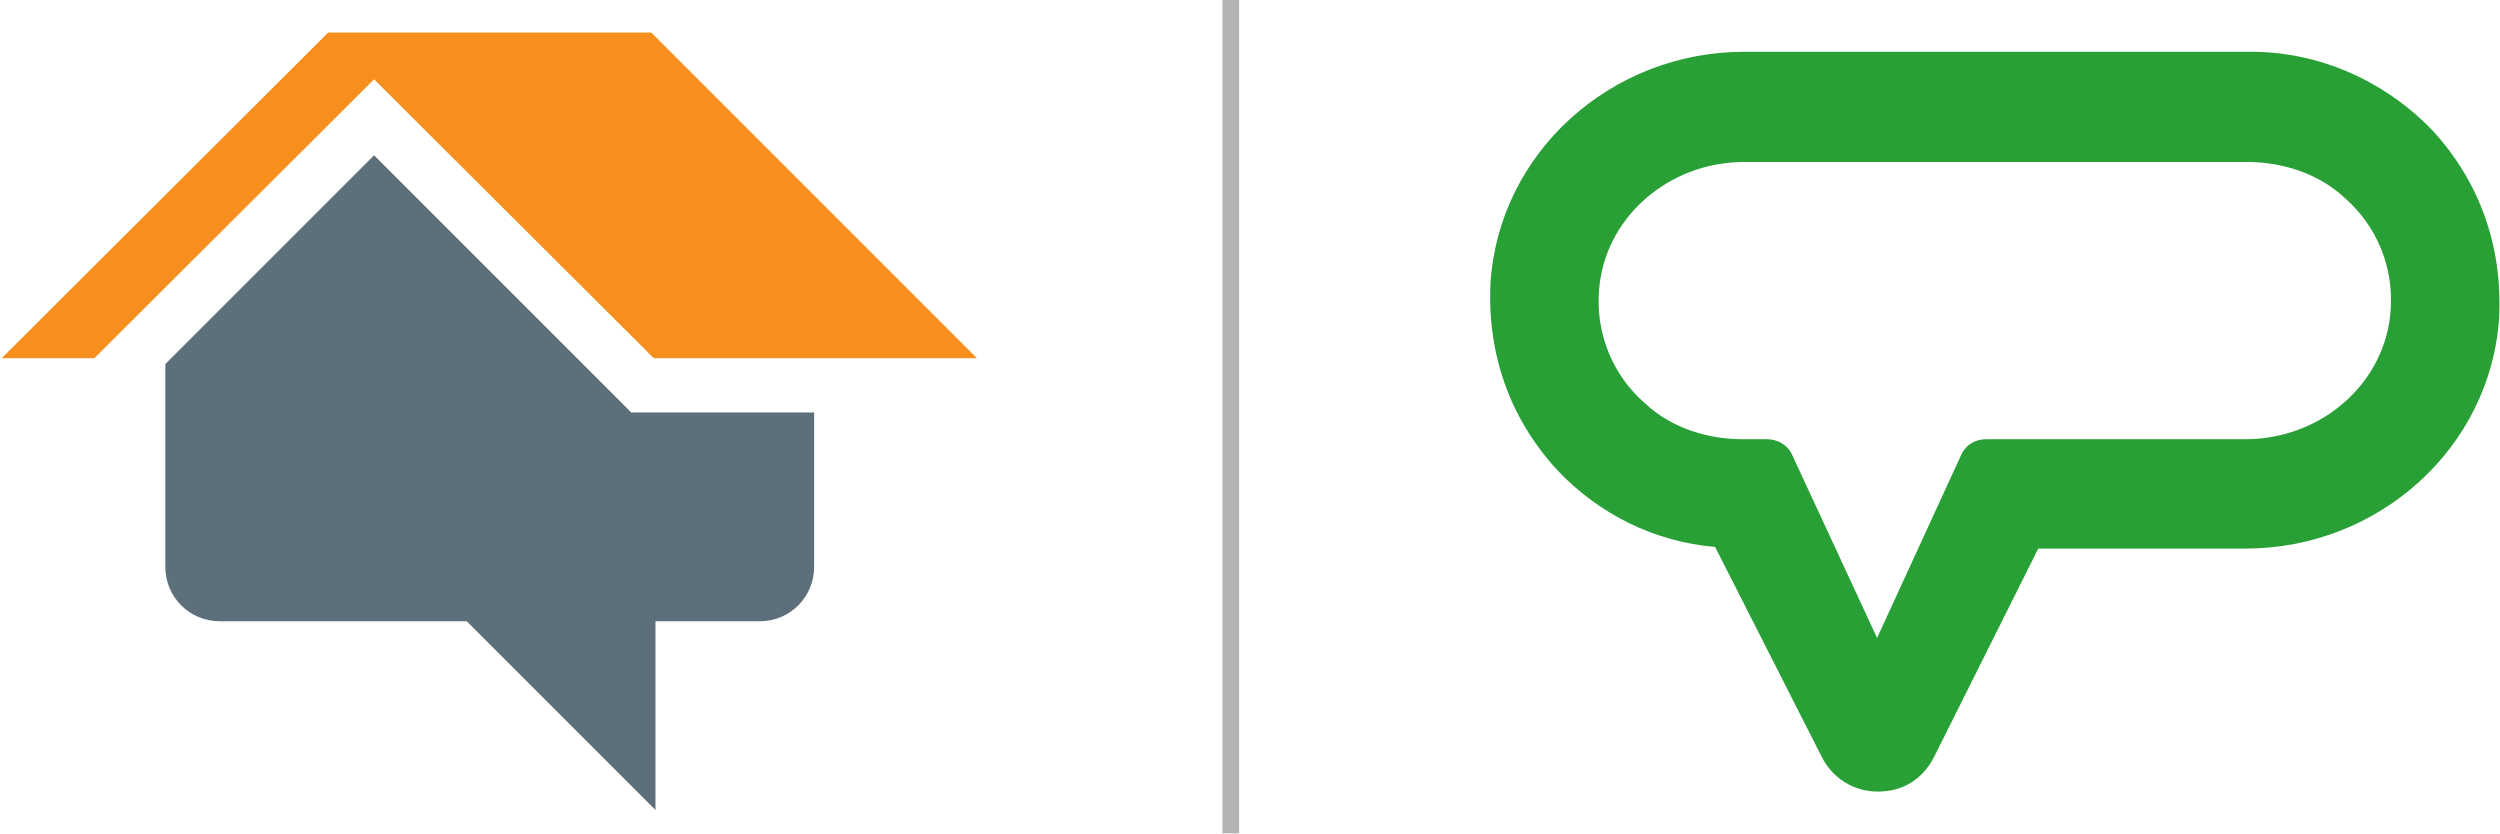
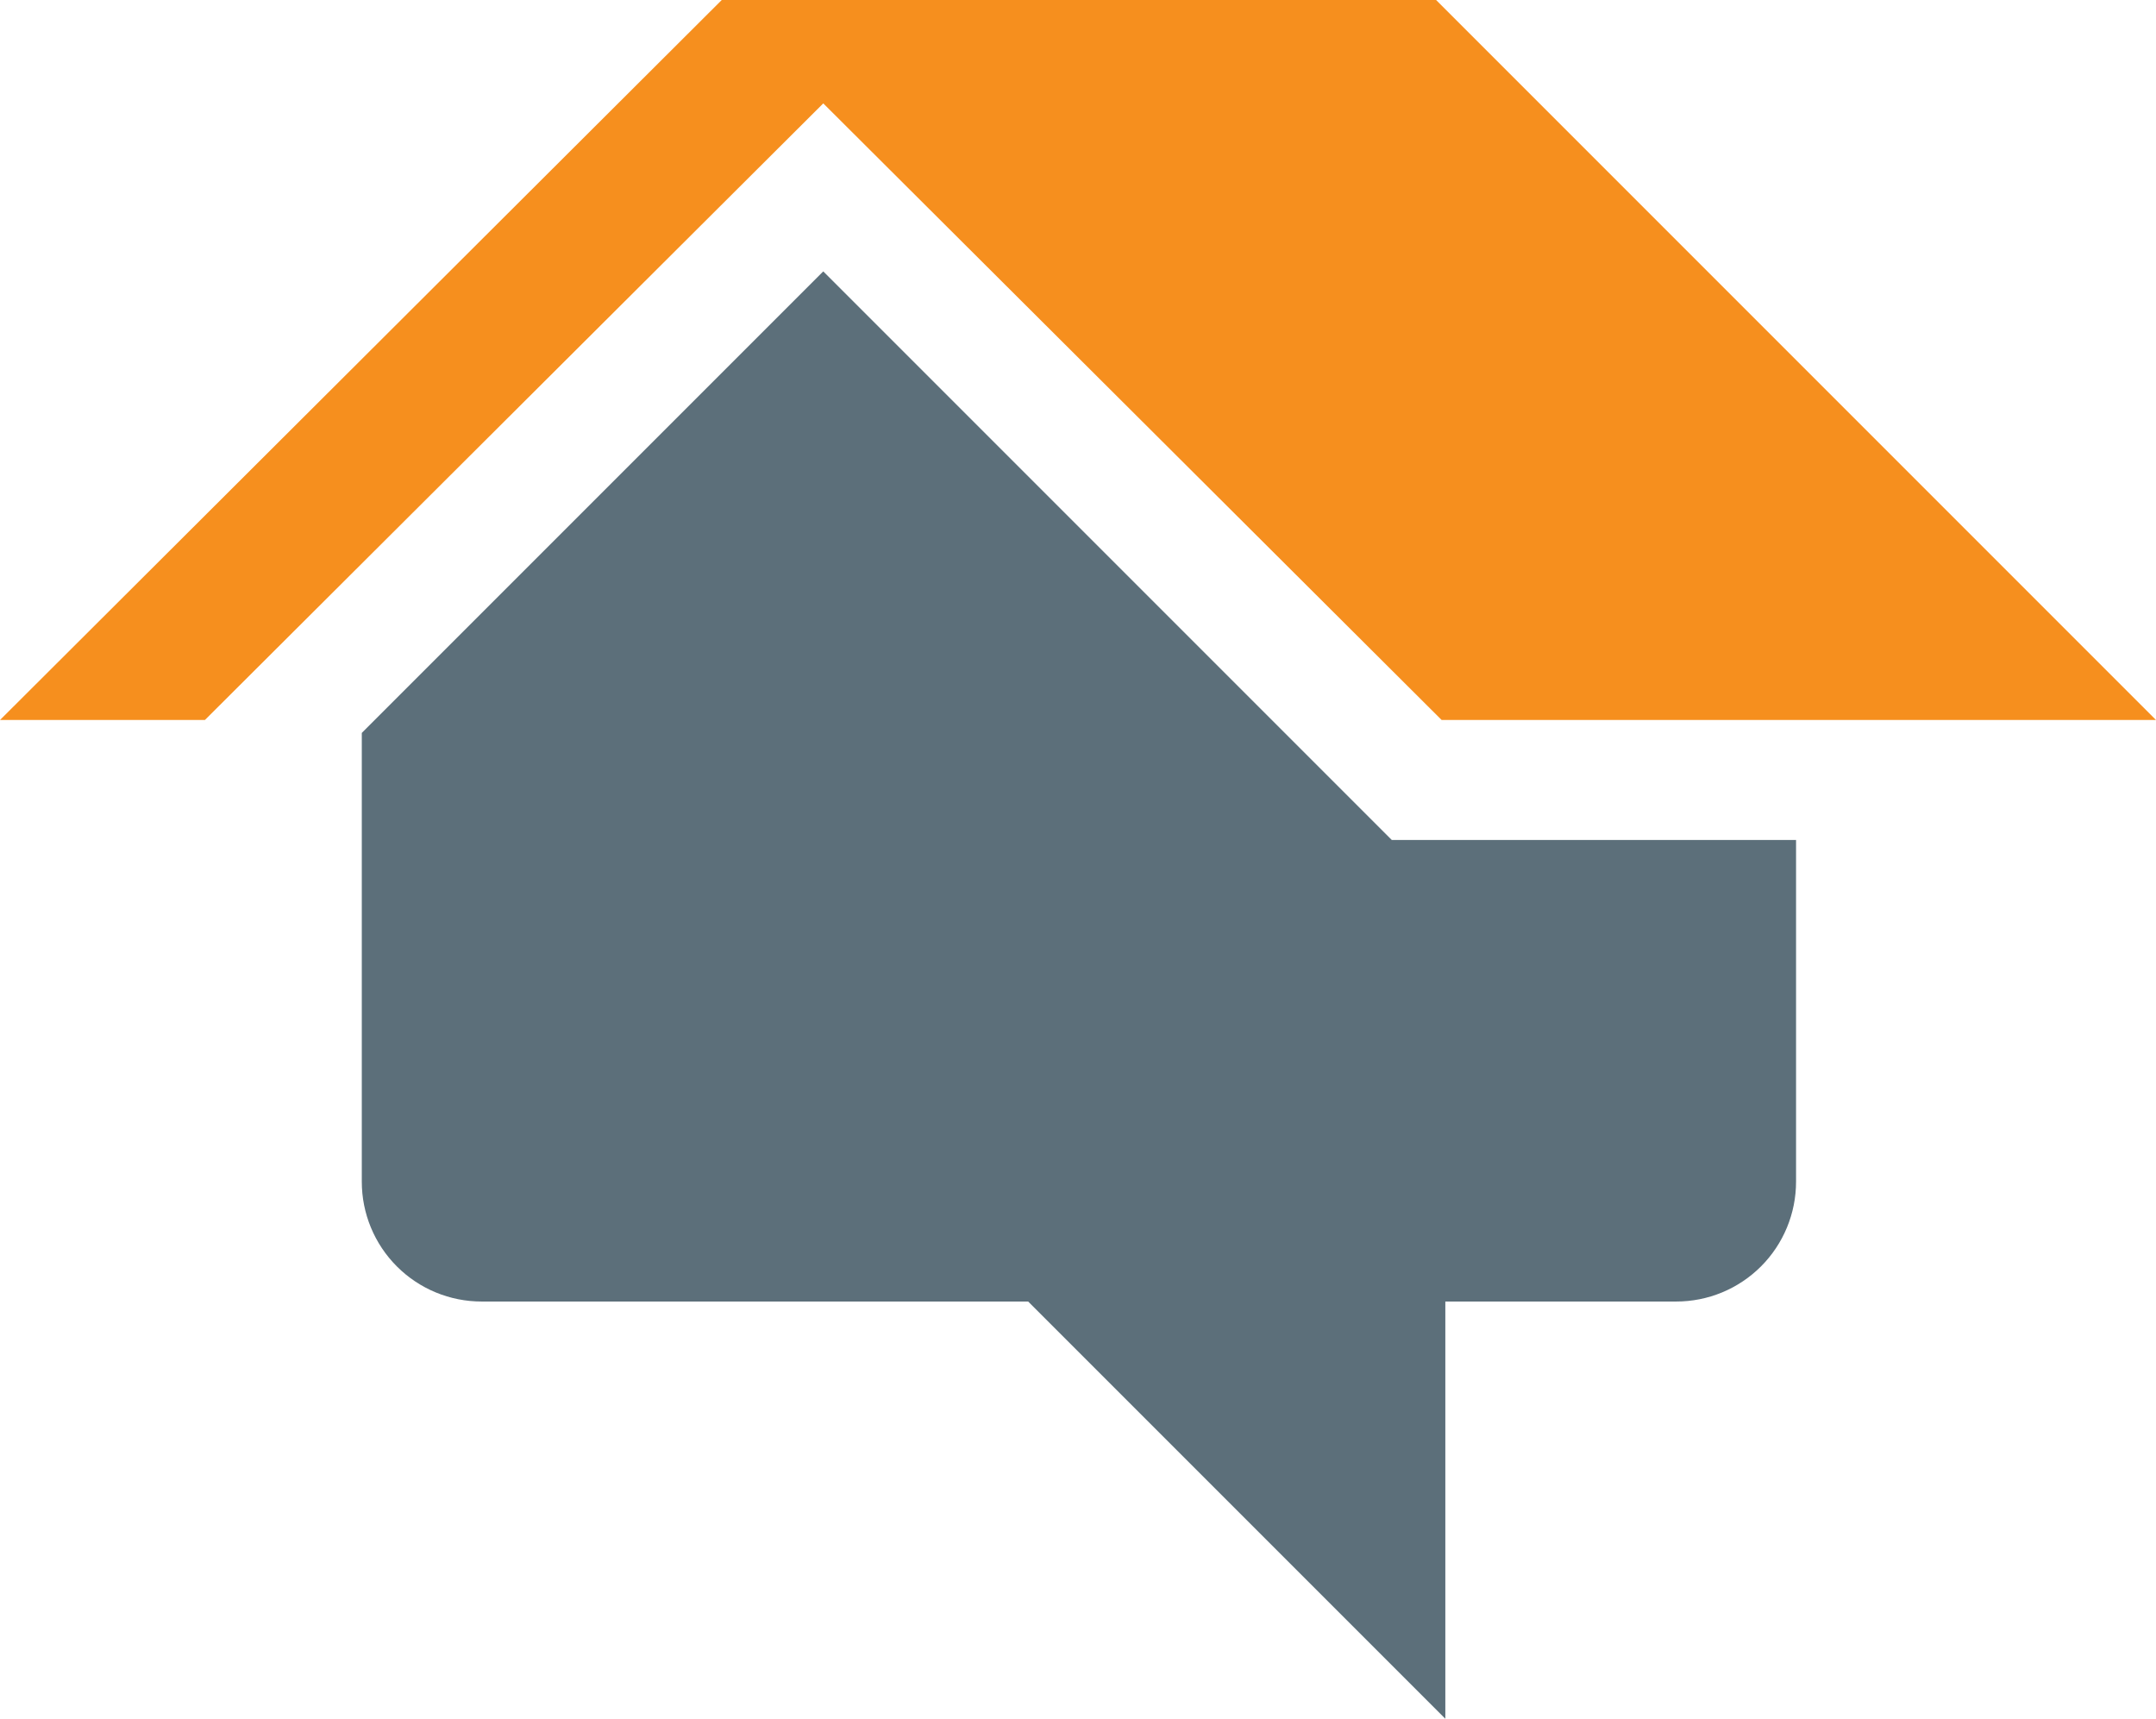
- <svg xmlns="http://www.w3.org/2000/svg" version="1.1" id="Layer_1" x="0px" y="0px" width="299.4px" height="99.8px" viewBox="0 0 299.4 99.8" enable-background="new 0 0 299.4 99.8" xml:space="preserve">
-   <path fill="#5C6F7A" d="M75.6,49.4l-1.9-1.9L44.8,18.6l-25,25v24.3c0,3.6,2.9,6.5,6.5,6.5h29.6l22.6,22.6V74.4H91  c3.6,0,6.5-2.9,6.5-6.5V49.4H78.3H75.6z" />
-   <polygon fill="#F68F1E" points="78,3.9 39.3,3.9 0.2,42.9 11.3,42.9 44.8,9.5 78.3,42.9 117,42.9 " />
-   <path fill="#29A036" d="M224.9,94.8L224.9,94.8c-2.9,0-5.5-1.6-6.8-4.3l-12.7-25c-7.2-0.6-13.9-3.9-18.9-9.2  c-5.7-6.2-8.4-13.9-8-22.4c1-15.6,14.4-27.7,30.4-27.7h60.7c8.2,0,16,3.5,21.7,9.4c5.7,6.2,8.4,13.9,8,22.4  c-1,15.6-14.4,27.7-30.4,27.7h-24.8l-12.5,25C230.2,93.4,227.8,94.8,224.9,94.8z M208.9,19.4c-9.2,0-16.8,6.8-17.4,15.4  c-0.4,5.1,1.6,10.1,5.5,13.5c3.1,2.9,7.4,4.3,11.7,4.3h2.9c1.2,0,2.3,0.6,2.9,1.6l10.3,22.2L235,54.2c0.6-1,1.6-1.6,2.9-1.6h31  c9.2,0,16.8-6.8,17.4-15.4c0.4-5.1-1.6-10.1-5.5-13.5c-3.1-2.9-7.4-4.3-11.7-4.3H208.9z" />
-   <rect x="146.4" y="-0.2" fill="#B3B3B3" width="2" height="100" />
+ <svg xmlns="http://www.w3.org/2000/svg" id="Layer_1" data-name="Layer 1" viewBox="0 0 116.8 93.1">
+   <defs>
+     <style>.cls-1{fill:#5c6f7a;}.cls-2{fill:#f68f1e;}</style>
+   </defs>
+   <path class="cls-1" d="M90.6,51.4l-1.9-1.9L59.8,20.6l-25,25V69.9a6.49,6.49,0,0,0,6.5,6.5H70.9L93.5,99V76.4H106a6.49,6.49,0,0,0,6.5-6.5V51.4H90.6Z" transform="translate(-15.2 -5.9)" />
+   <polygon class="cls-2" points="77.8 0 39.1 0 0 39 11.1 39 44.6 5.6 78.1 39 116.8 39 77.8 0" />
</svg>
